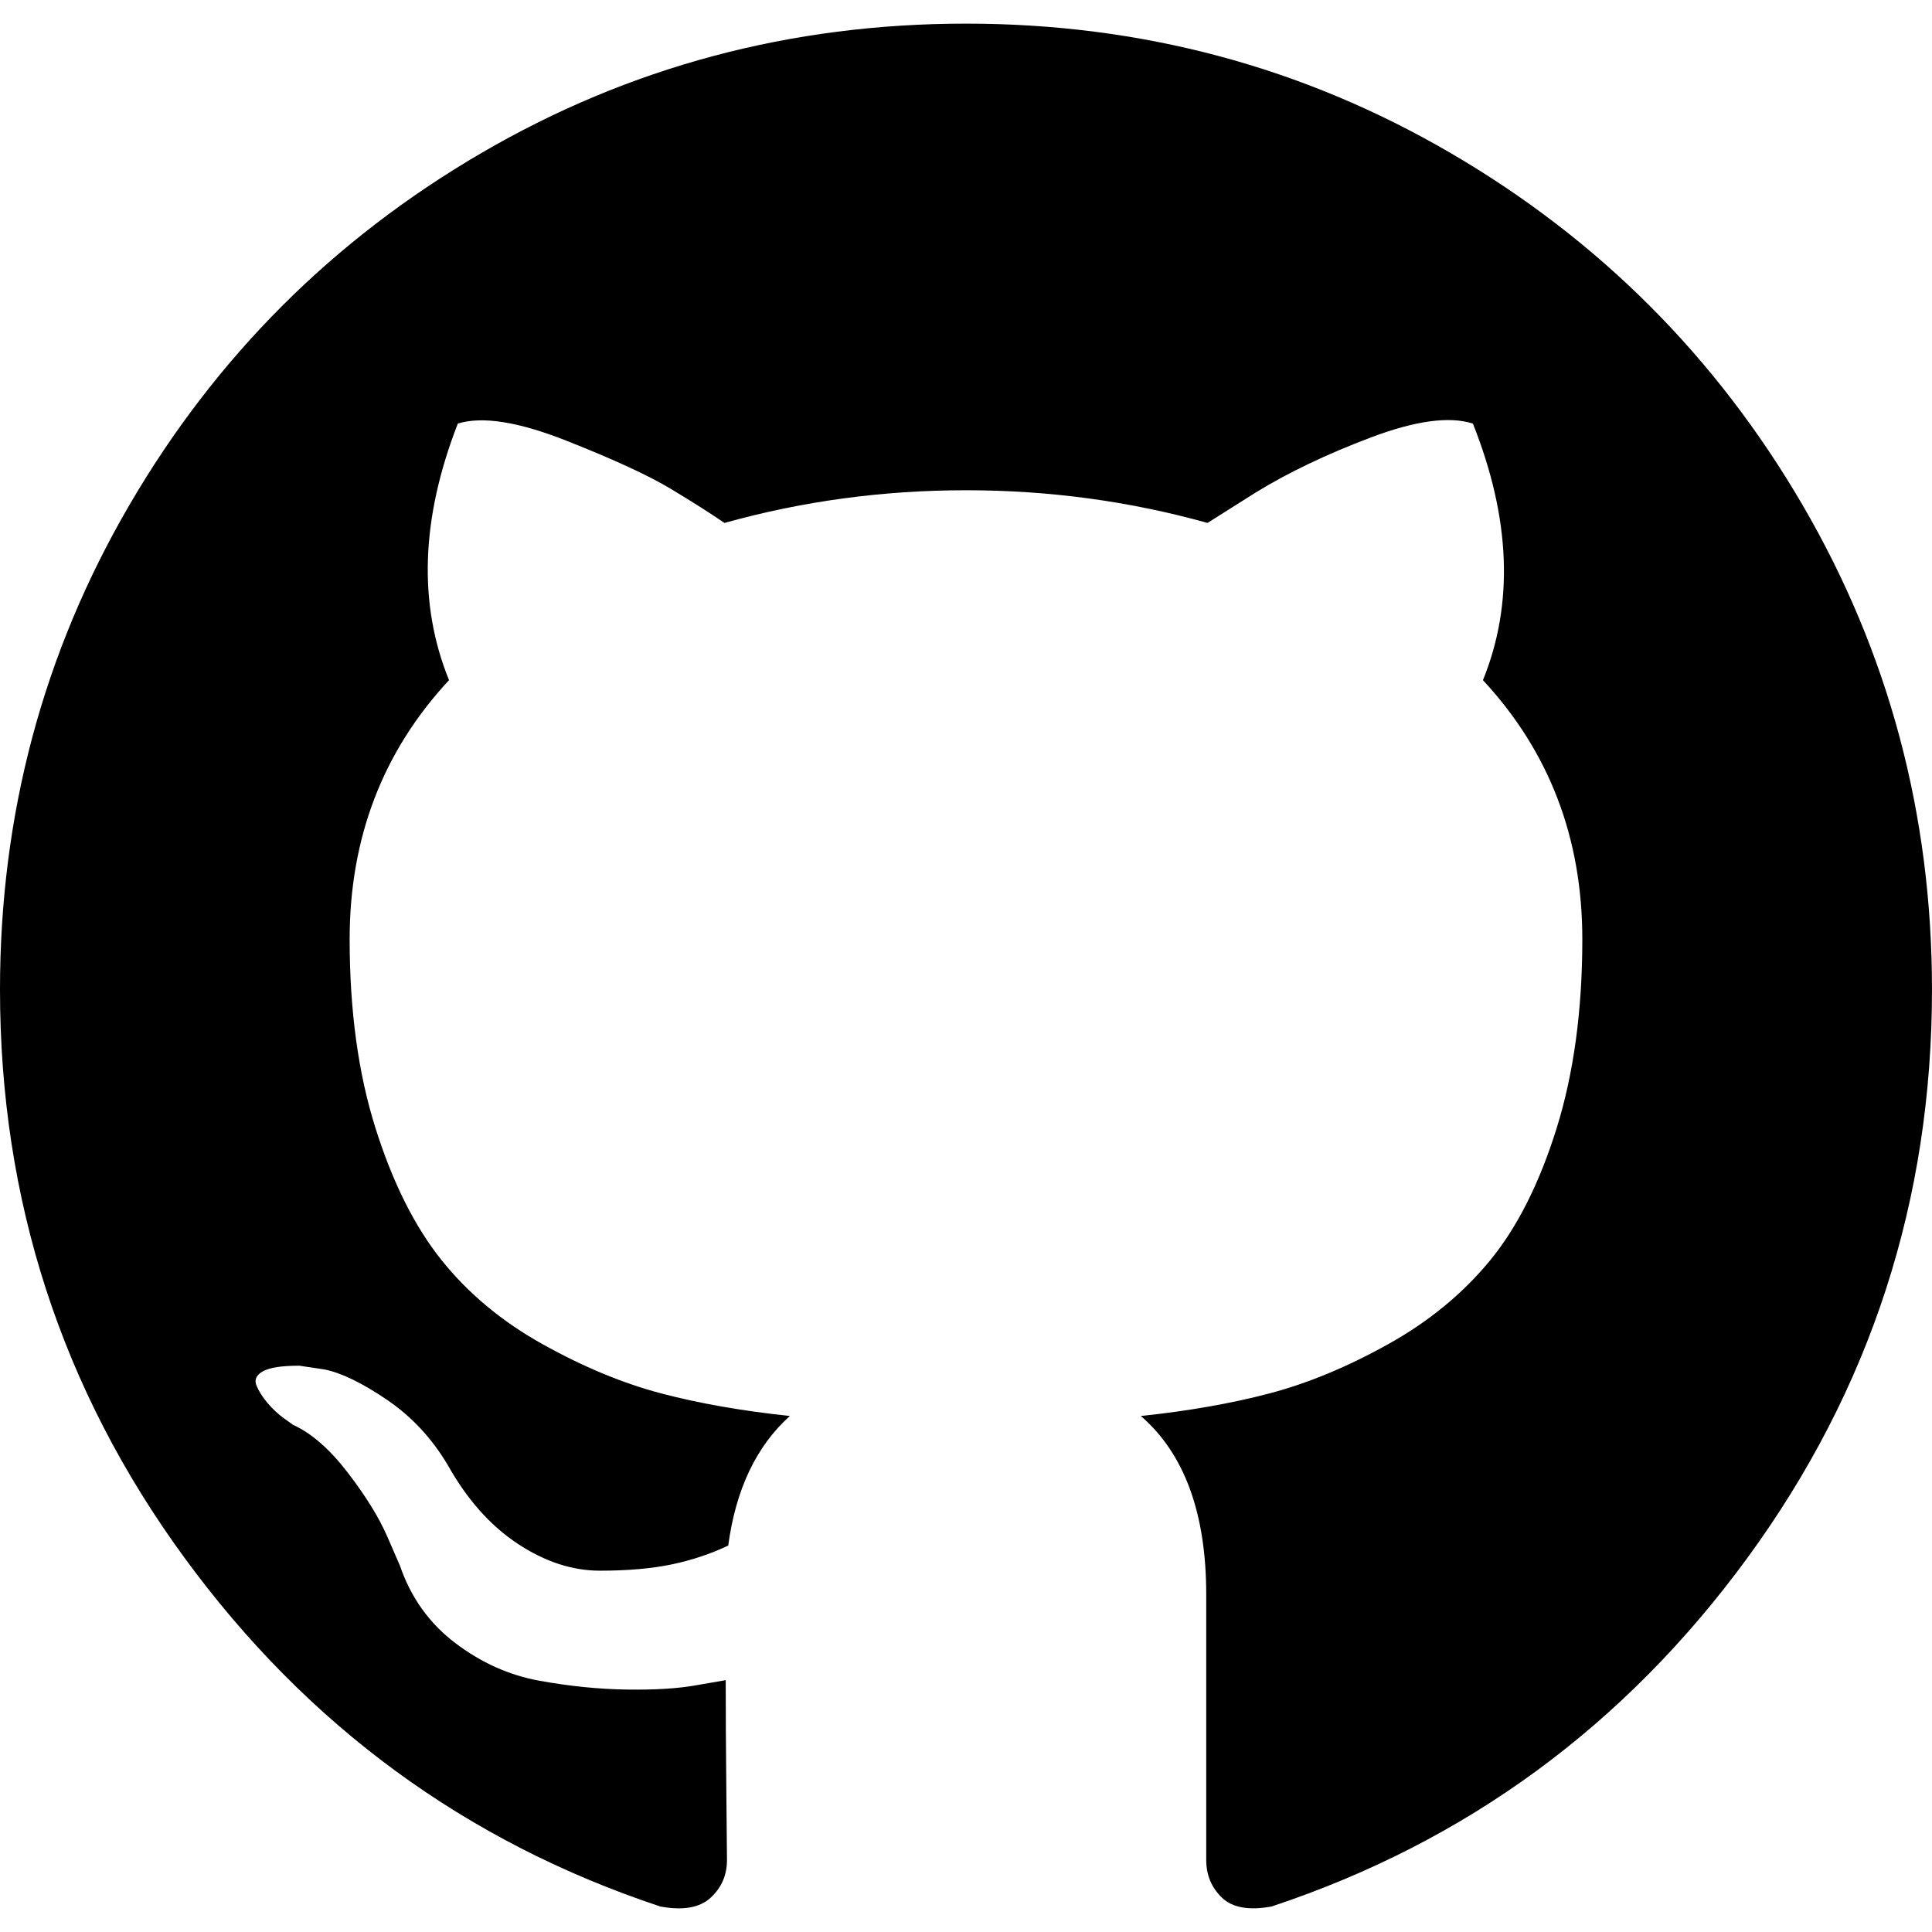
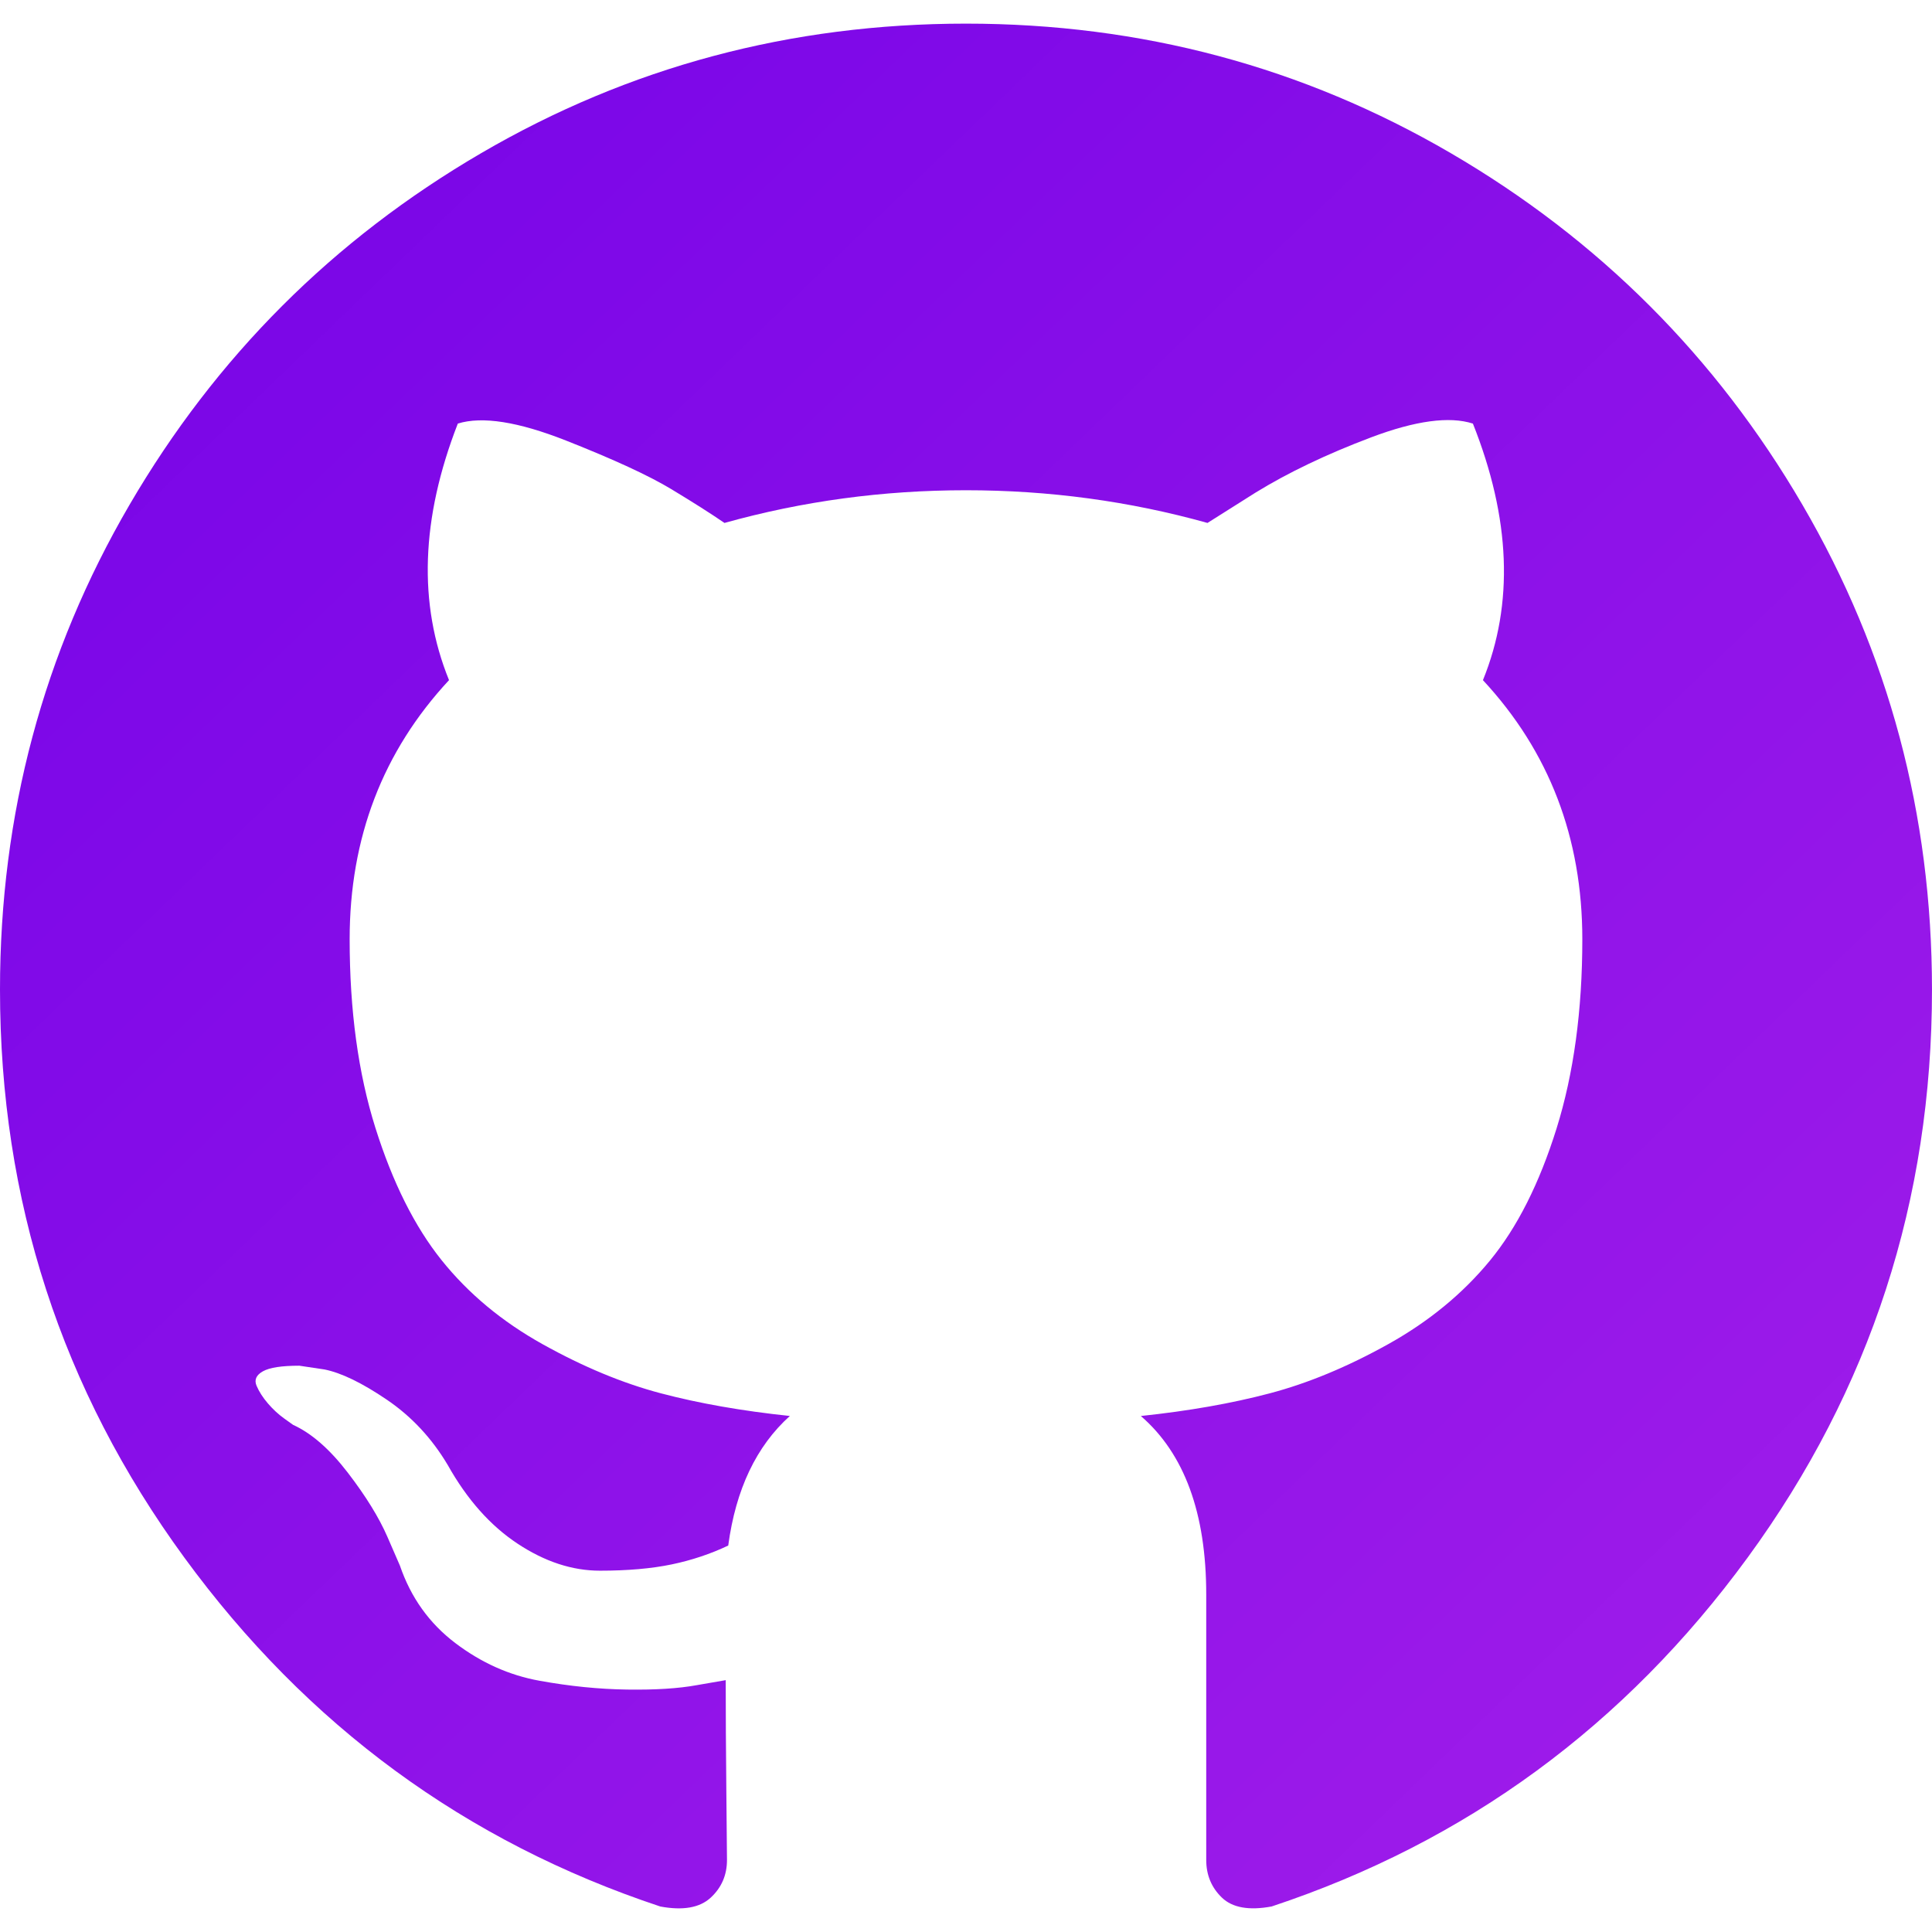
<svg xmlns="http://www.w3.org/2000/svg" version="1.1" id="Capa_1" x="0px" y="0px" width="438.549px" height="438.549px" viewBox="0 0 438.549 438.549" style="enable-background:new 0 0 438.549 438.549;" xml:space="preserve">
  <g>
-     <path d="M409.132,114.573c-19.608-33.596-46.205-60.194-79.798-79.8C295.736,15.166,259.057,5.365,219.271,5.365   c-39.781,0-76.472,9.804-110.063,29.408c-33.596,19.605-60.192,46.204-79.8,79.8C9.803,148.168,0,184.854,0,224.63   c0,47.78,13.94,90.745,41.827,128.906c27.884,38.164,63.906,64.572,108.063,79.227c5.14,0.954,8.945,0.283,11.419-1.996   c2.475-2.282,3.711-5.14,3.711-8.562c0-0.571-0.049-5.708-0.144-15.417c-0.098-9.709-0.144-18.179-0.144-25.406l-6.567,1.136   c-4.187,0.767-9.469,1.092-15.846,1c-6.374-0.089-12.991-0.757-19.842-1.999c-6.854-1.231-13.229-4.086-19.13-8.559   c-5.898-4.473-10.085-10.328-12.56-17.556l-2.855-6.57c-1.903-4.374-4.899-9.233-8.992-14.559   c-4.093-5.331-8.232-8.945-12.419-10.848l-1.999-1.431c-1.332-0.951-2.568-2.098-3.711-3.429c-1.142-1.331-1.997-2.663-2.568-3.997   c-0.572-1.335-0.098-2.43,1.427-3.289c1.525-0.859,4.281-1.276,8.28-1.276l5.708,0.853c3.807,0.763,8.516,3.042,14.133,6.851   c5.614,3.806,10.229,8.754,13.846,14.842c4.38,7.806,9.657,13.754,15.846,17.847c6.184,4.093,12.419,6.136,18.699,6.136   c6.28,0,11.704-0.476,16.274-1.423c4.565-0.952,8.848-2.383,12.847-4.285c1.713-12.758,6.377-22.559,13.988-29.41   c-10.848-1.14-20.601-2.857-29.264-5.14c-8.658-2.286-17.605-5.996-26.835-11.14c-9.235-5.137-16.896-11.516-22.985-19.126   c-6.09-7.614-11.088-17.61-14.987-29.979c-3.901-12.374-5.852-26.648-5.852-42.826c0-23.035,7.52-42.637,22.557-58.817   c-7.044-17.318-6.379-36.732,1.997-58.24c5.52-1.715,13.706-0.428,24.554,3.853c10.85,4.283,18.794,7.952,23.84,10.994   c5.046,3.041,9.089,5.618,12.135,7.708c17.705-4.947,35.976-7.421,54.818-7.421s37.117,2.474,54.823,7.421l10.849-6.849   c7.419-4.57,16.18-8.758,26.262-12.565c10.088-3.805,17.802-4.853,23.134-3.138c8.562,21.509,9.325,40.922,2.279,58.24   c15.036,16.18,22.559,35.787,22.559,58.817c0,16.178-1.958,30.497-5.853,42.966c-3.9,12.471-8.941,22.457-15.125,29.979   c-6.191,7.521-13.901,13.85-23.131,18.986c-9.232,5.14-18.182,8.85-26.84,11.136c-8.662,2.286-18.415,4.004-29.263,5.146   c9.894,8.562,14.842,22.077,14.842,40.539v60.237c0,3.422,1.19,6.279,3.572,8.562c2.379,2.279,6.136,2.95,11.276,1.995   c44.163-14.653,80.185-41.062,108.068-79.226c27.88-38.161,41.825-81.126,41.825-128.906   C438.536,184.851,428.728,148.168,409.132,114.573z" />
+     <linearGradient id="gradiente" x1="0%" y1="0%" x2="100%" y2="100%">
+       <stop offset="0%" style="stop-color:#7503e7" />
+       <stop offset="100%" style="stop-color:#a21eea" />
+     </linearGradient>
+     <path fill="url(#gradiente)" d="M409.132,114.573c-19.608-33.596-46.205-60.194-79.798-79.8C295.736,15.166,259.057,5.365,219.271,5.365   c-39.781,0-76.472,9.804-110.063,29.408c-33.596,19.605-60.192,46.204-79.8,79.8C9.803,148.168,0,184.854,0,224.63   c0,47.78,13.94,90.745,41.827,128.906c27.884,38.164,63.906,64.572,108.063,79.227c5.14,0.954,8.945,0.283,11.419-1.996   c2.475-2.282,3.711-5.14,3.711-8.562c0-0.571-0.049-5.708-0.144-15.417c-0.098-9.709-0.144-18.179-0.144-25.406l-6.567,1.136   c-4.187,0.767-9.469,1.092-15.846,1c-6.374-0.089-12.991-0.757-19.842-1.999c-6.854-1.231-13.229-4.086-19.13-8.559   c-5.898-4.473-10.085-10.328-12.56-17.556l-2.855-6.57c-1.903-4.374-4.899-9.233-8.992-14.559   c-4.093-5.331-8.232-8.945-12.419-10.848l-1.999-1.431c-1.332-0.951-2.568-2.098-3.711-3.429c-1.142-1.331-1.997-2.663-2.568-3.997   c-0.572-1.335-0.098-2.43,1.427-3.289c1.525-0.859,4.281-1.276,8.28-1.276l5.708,0.853c3.807,0.763,8.516,3.042,14.133,6.851   c5.614,3.806,10.229,8.754,13.846,14.842c4.38,7.806,9.657,13.754,15.846,17.847c6.184,4.093,12.419,6.136,18.699,6.136   c6.28,0,11.704-0.476,16.274-1.423c4.565-0.952,8.848-2.383,12.847-4.285c1.713-12.758,6.377-22.559,13.988-29.41   c-10.848-1.14-20.601-2.857-29.264-5.14c-8.658-2.286-17.605-5.996-26.835-11.14c-9.235-5.137-16.896-11.516-22.985-19.126   c-6.09-7.614-11.088-17.61-14.987-29.979c-3.901-12.374-5.852-26.648-5.852-42.826c0-23.035,7.52-42.637,22.557-58.817   c-7.044-17.318-6.379-36.732,1.997-58.24c5.52-1.715,13.706-0.428,24.554,3.853c10.85,4.283,18.794,7.952,23.84,10.994   c5.046,3.041,9.089,5.618,12.135,7.708c17.705-4.947,35.976-7.421,54.818-7.421s37.117,2.474,54.823,7.421l10.849-6.849   c7.419-4.57,16.18-8.758,26.262-12.565c10.088-3.805,17.802-4.853,23.134-3.138c8.562,21.509,9.325,40.922,2.279,58.24   c15.036,16.18,22.559,35.787,22.559,58.817c0,16.178-1.958,30.497-5.853,42.966c-3.9,12.471-8.941,22.457-15.125,29.979   c-6.191,7.521-13.901,13.85-23.131,18.986c-9.232,5.14-18.182,8.85-26.84,11.136c-8.662,2.286-18.415,4.004-29.263,5.146   c9.894,8.562,14.842,22.077,14.842,40.539v60.237c0,3.422,1.19,6.279,3.572,8.562c2.379,2.279,6.136,2.95,11.276,1.995   c44.163-14.653,80.185-41.062,108.068-79.226c27.88-38.161,41.825-81.126,41.825-128.906   C438.536,184.851,428.728,148.168,409.132,114.573z" />
  </g>
  <g>
</g>
  <g>
</g>
  <g>
</g>
  <g>
</g>
  <g>
</g>
  <g>
</g>
  <g>
</g>
  <g>
</g>
  <g>
</g>
  <g>
</g>
  <g>
</g>
  <g>
</g>
  <g>
</g>
  <g>
</g>
  <g>
</g>
</svg>
